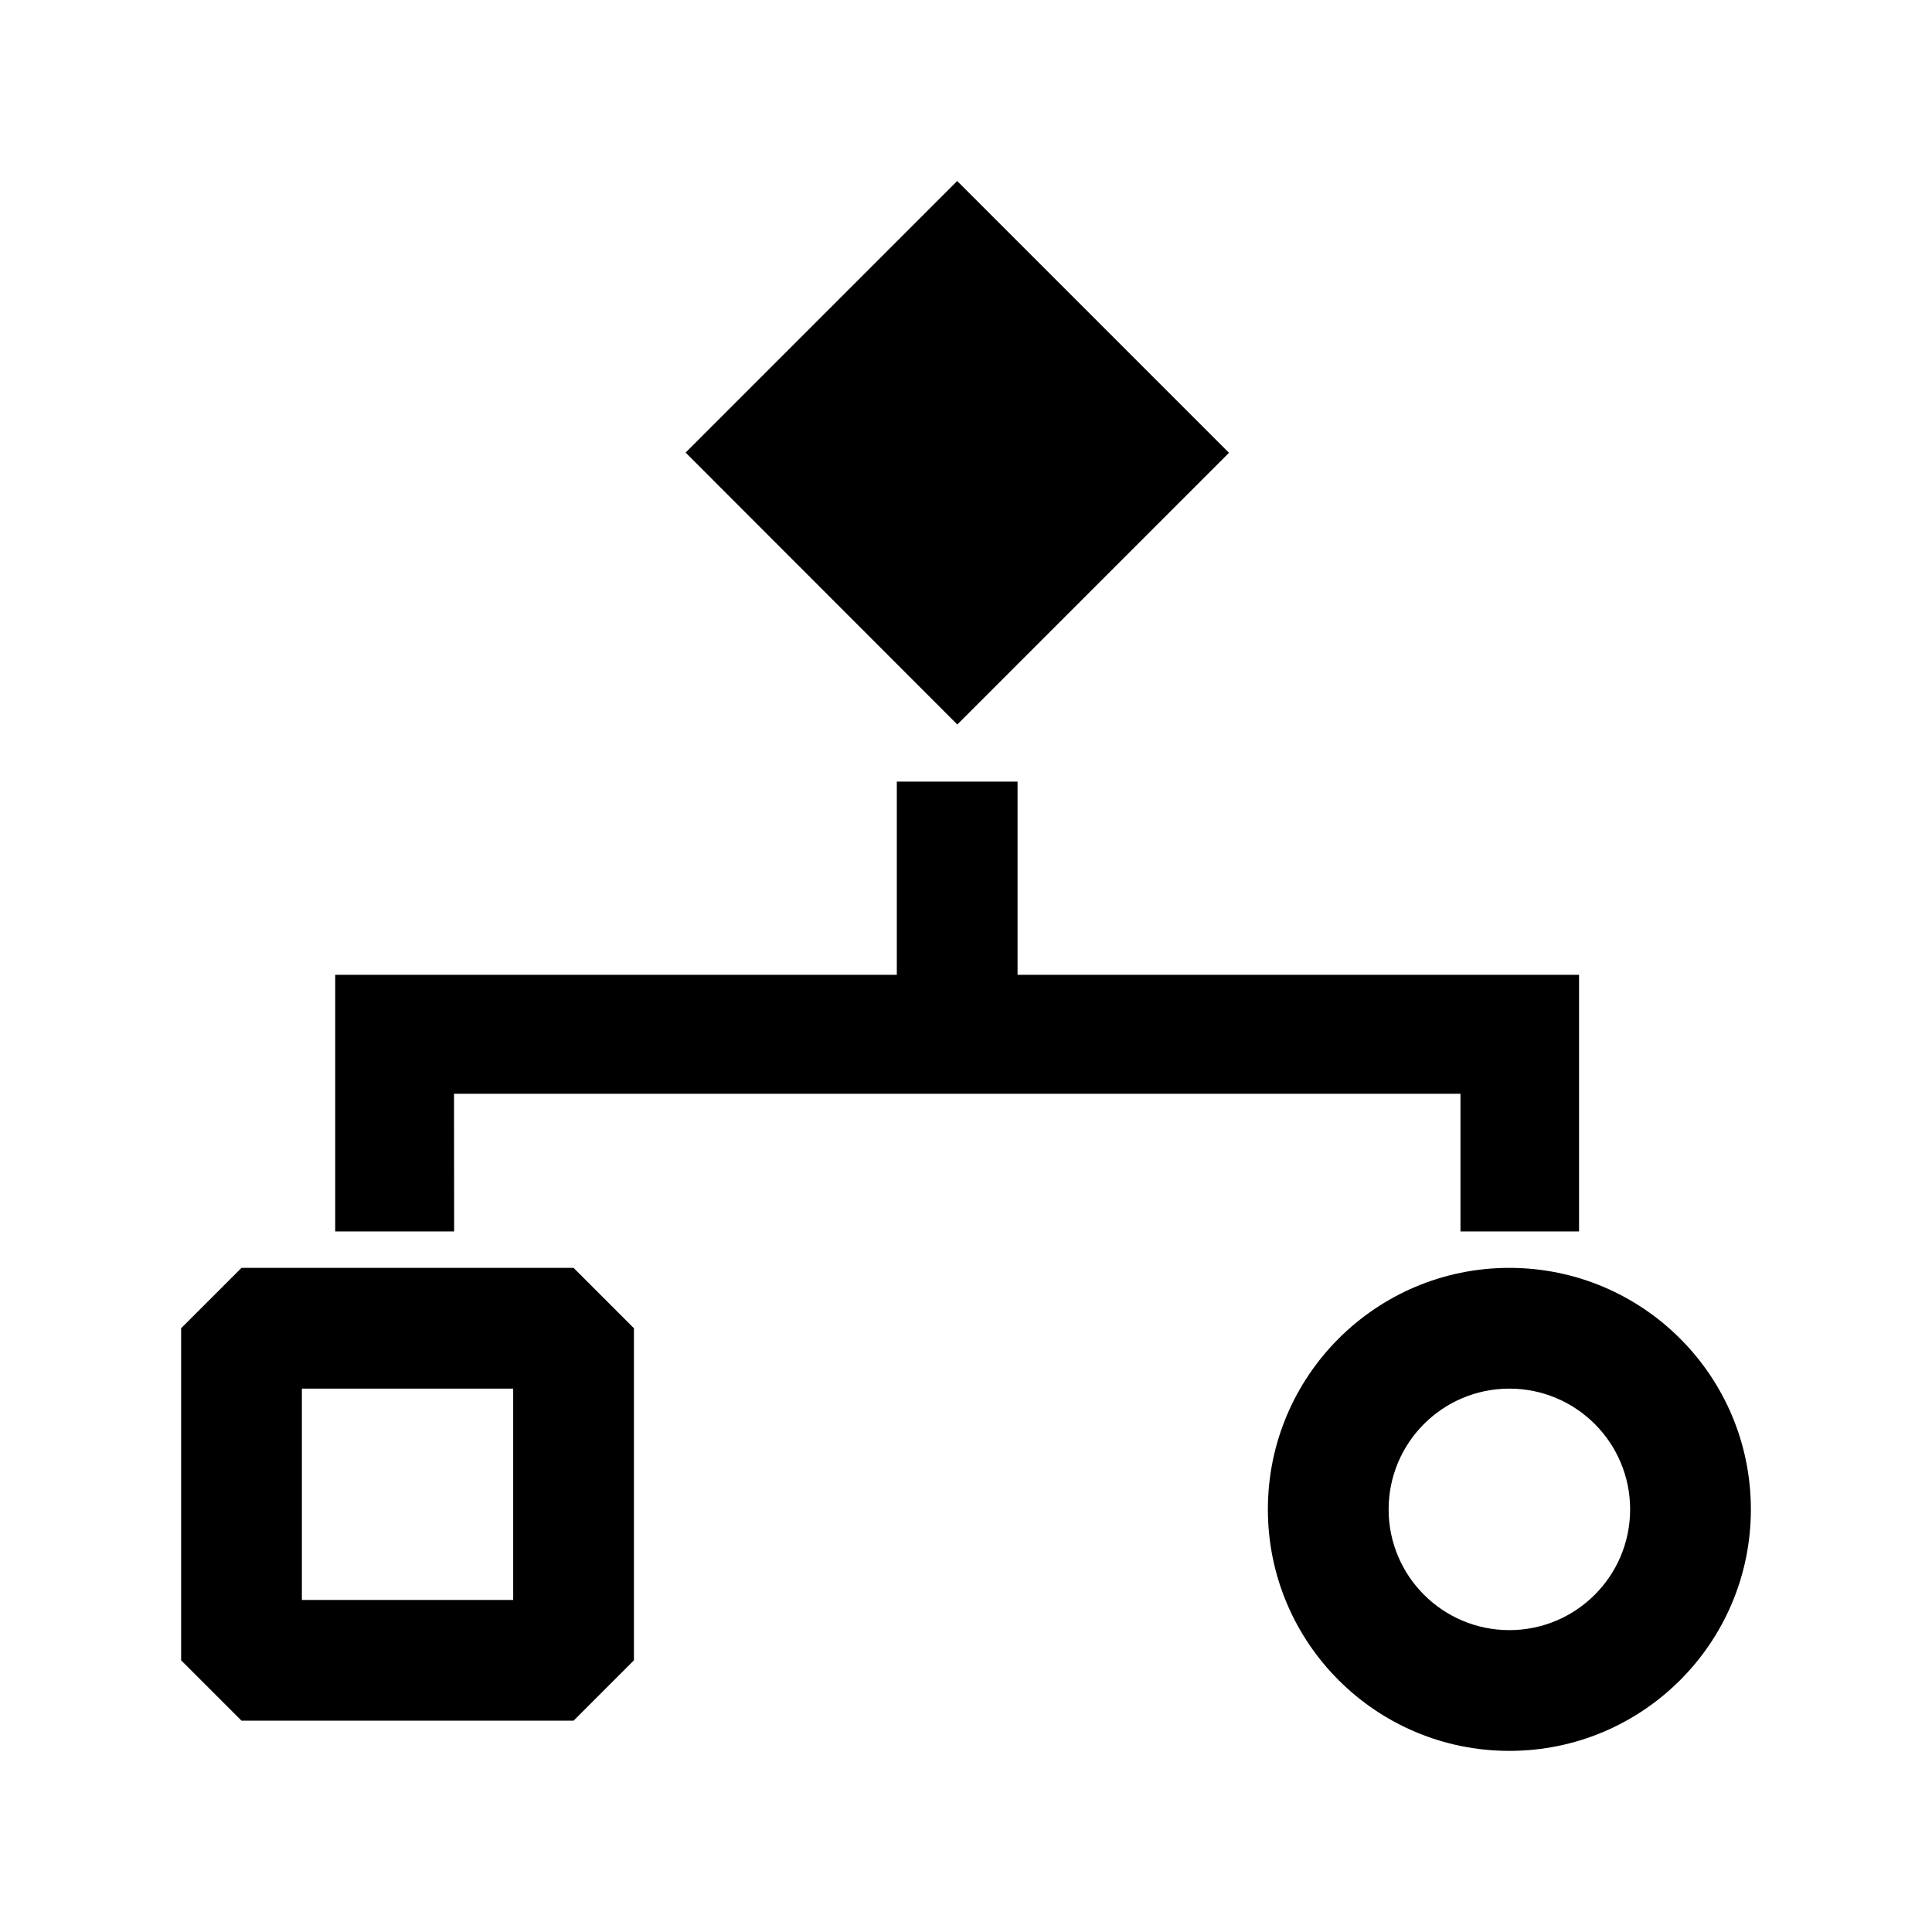
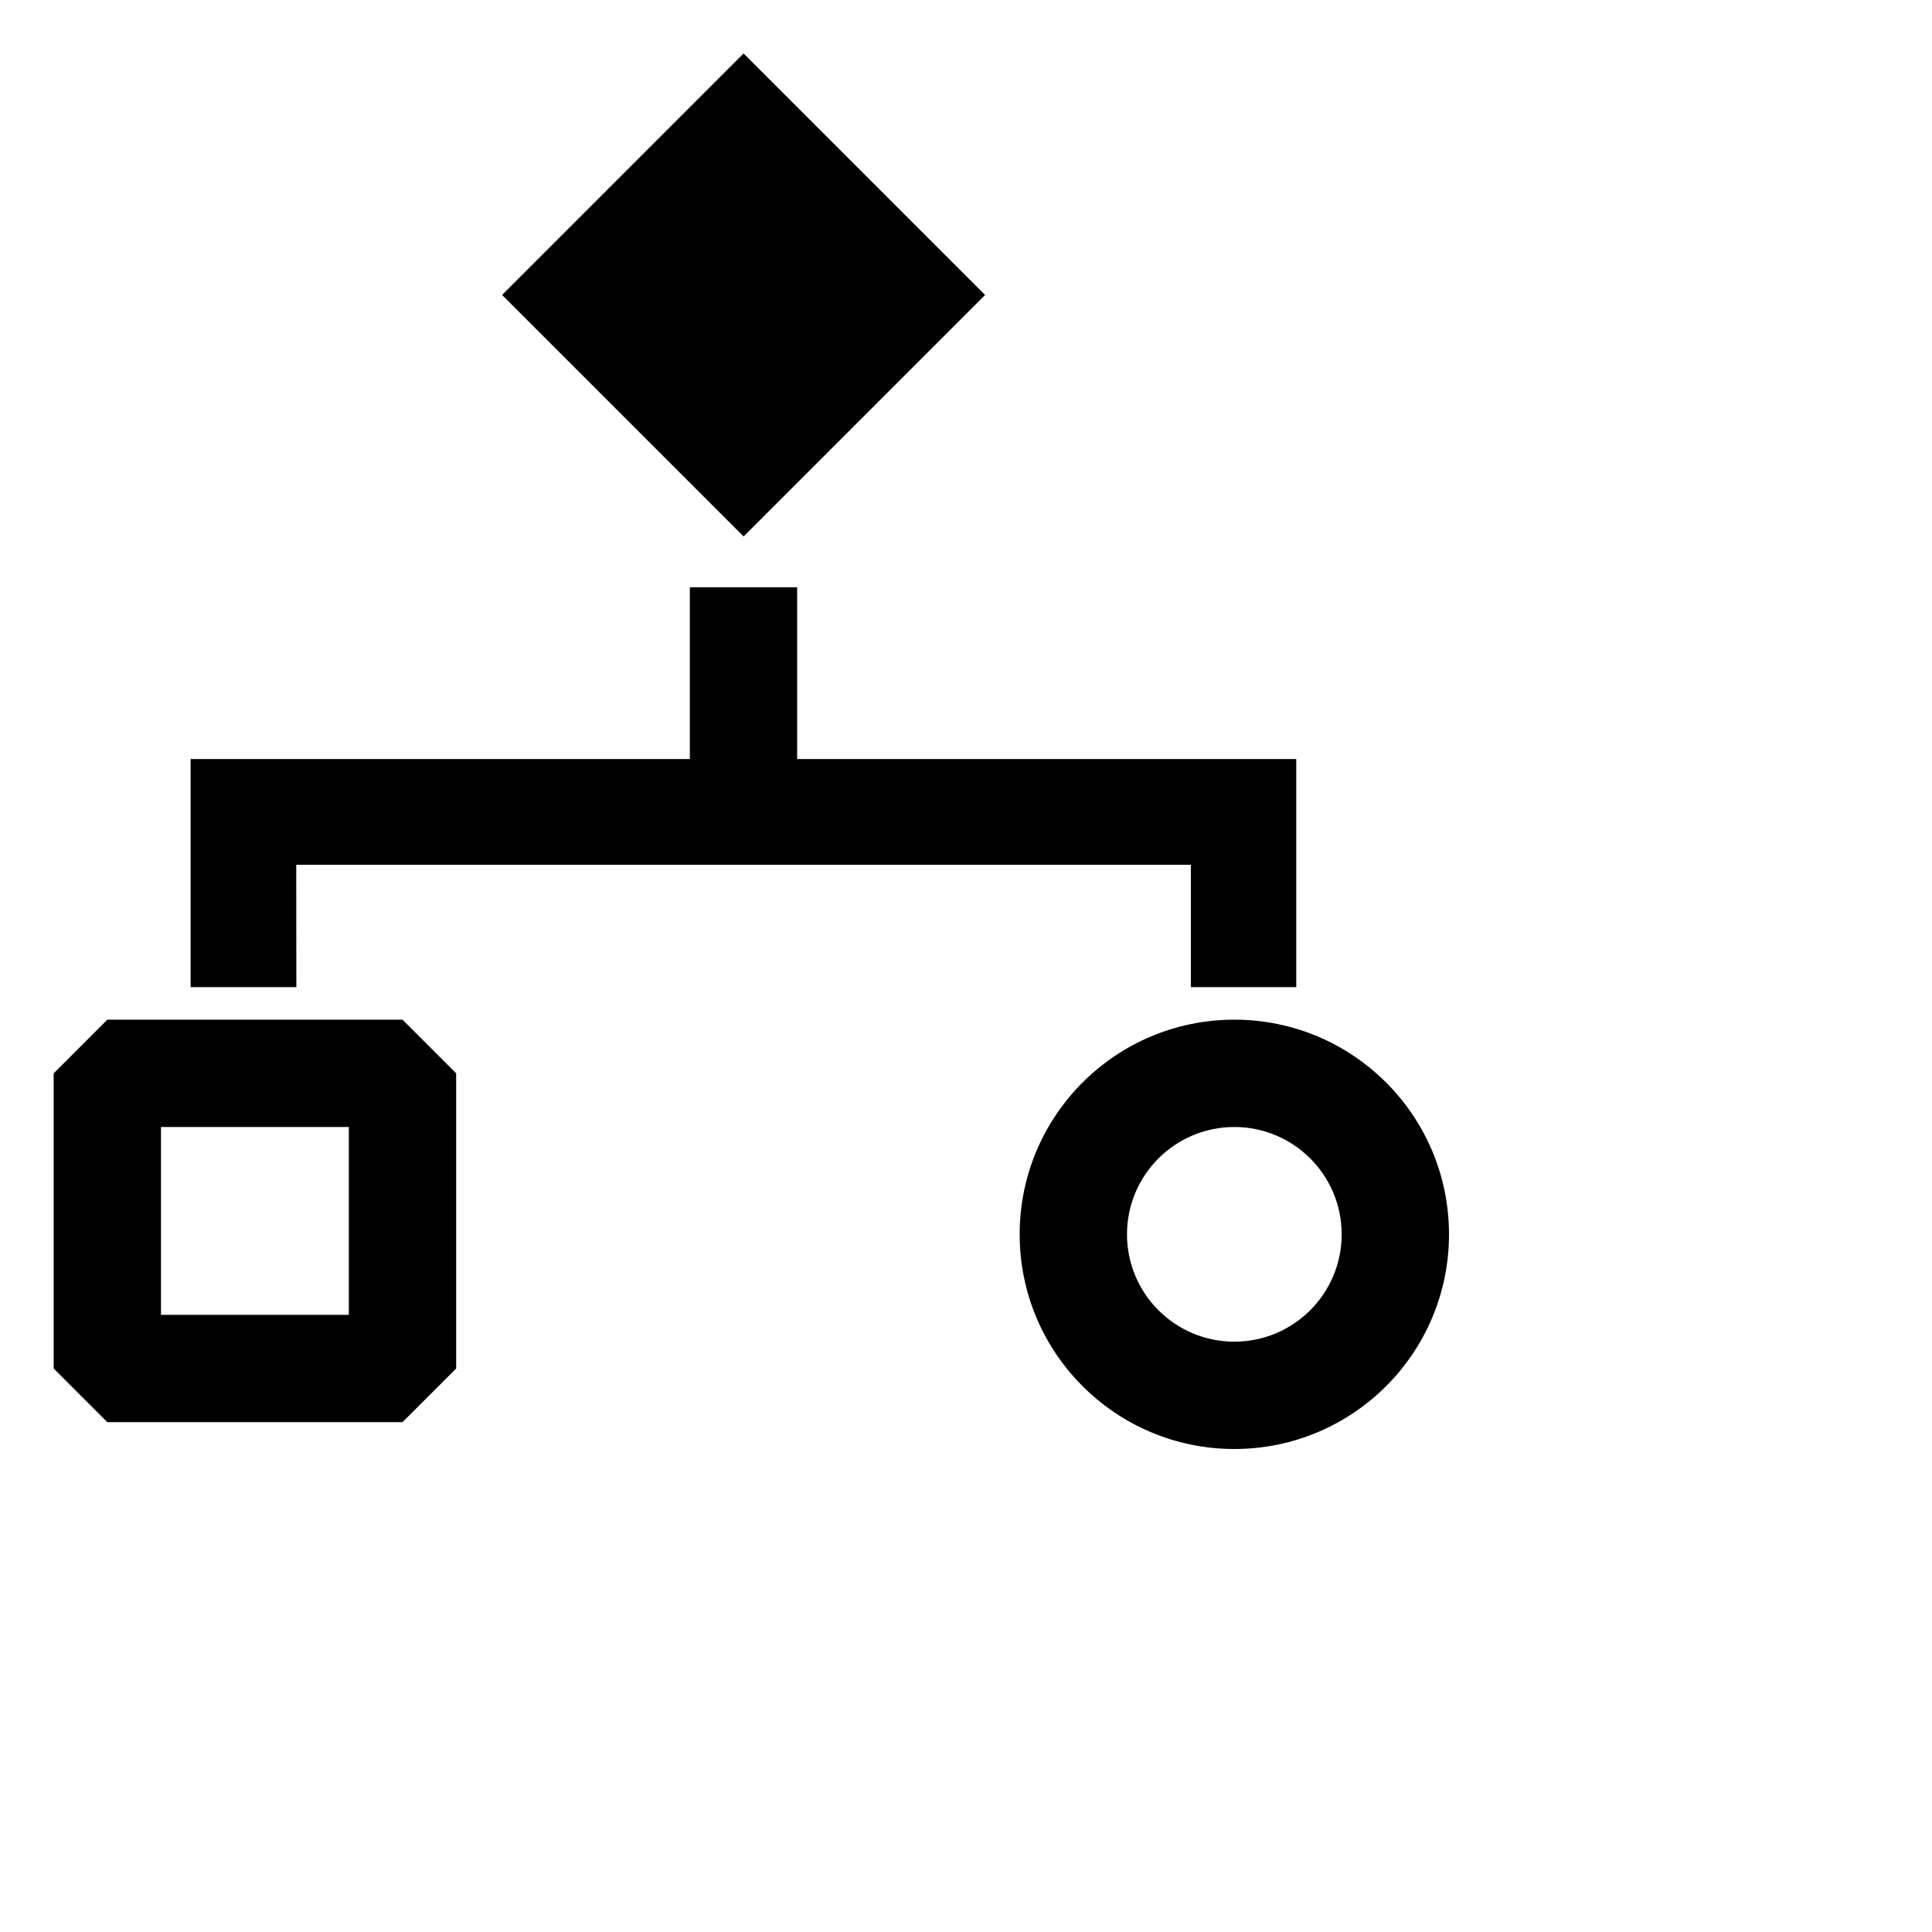
- <svg xmlns="http://www.w3.org/2000/svg" aria-hidden="true" viewBox="0 0 16 16">
-   <path d="m2 10.5-.5.5v2.75l.5.5h2.75l.5-.5V11l-.5-.5zm2.25 2.75H2.5V11.5h1.75zM7.928 1.498l-2.25 2.25L7.928 6l2.25-2.25-2.25-2.25zM3.76 9.058h8.335v1.14h.982V8.073h-4.65v-1.6h-1v1.6H2.776v2.125h.985zM12.5 10.5a2 2 0 1 0 0 4 2 2 0 0 0 0-4m0 3a1 1 0 1 1 0-2 1 1 0 0 1 0 2" />
+ <svg xmlns="http://www.w3.org/2000/svg" fill="none" viewBox="0 0 18 18">
+   <path fill="#000" d="m1 9.5-.5.5v2.75l.5.5h2.75l.5-.5V10l-.5-.5zm2.25 2.75H1.5V10.5h1.75zM6.928.498l-2.25 2.25 2.25 2.25 2.25-2.25zM2.76 8.057h8.335v1.14h.982V7.072h-4.65v-1.6h-1v1.6H1.776v2.125h.985zM11.5 9.5a2 2 0 1 0 0 4 2 2 0 0 0 0-4m0 3a1 1 0 1 1 0-2 1 1 0 0 1 0 2" />
</svg>
